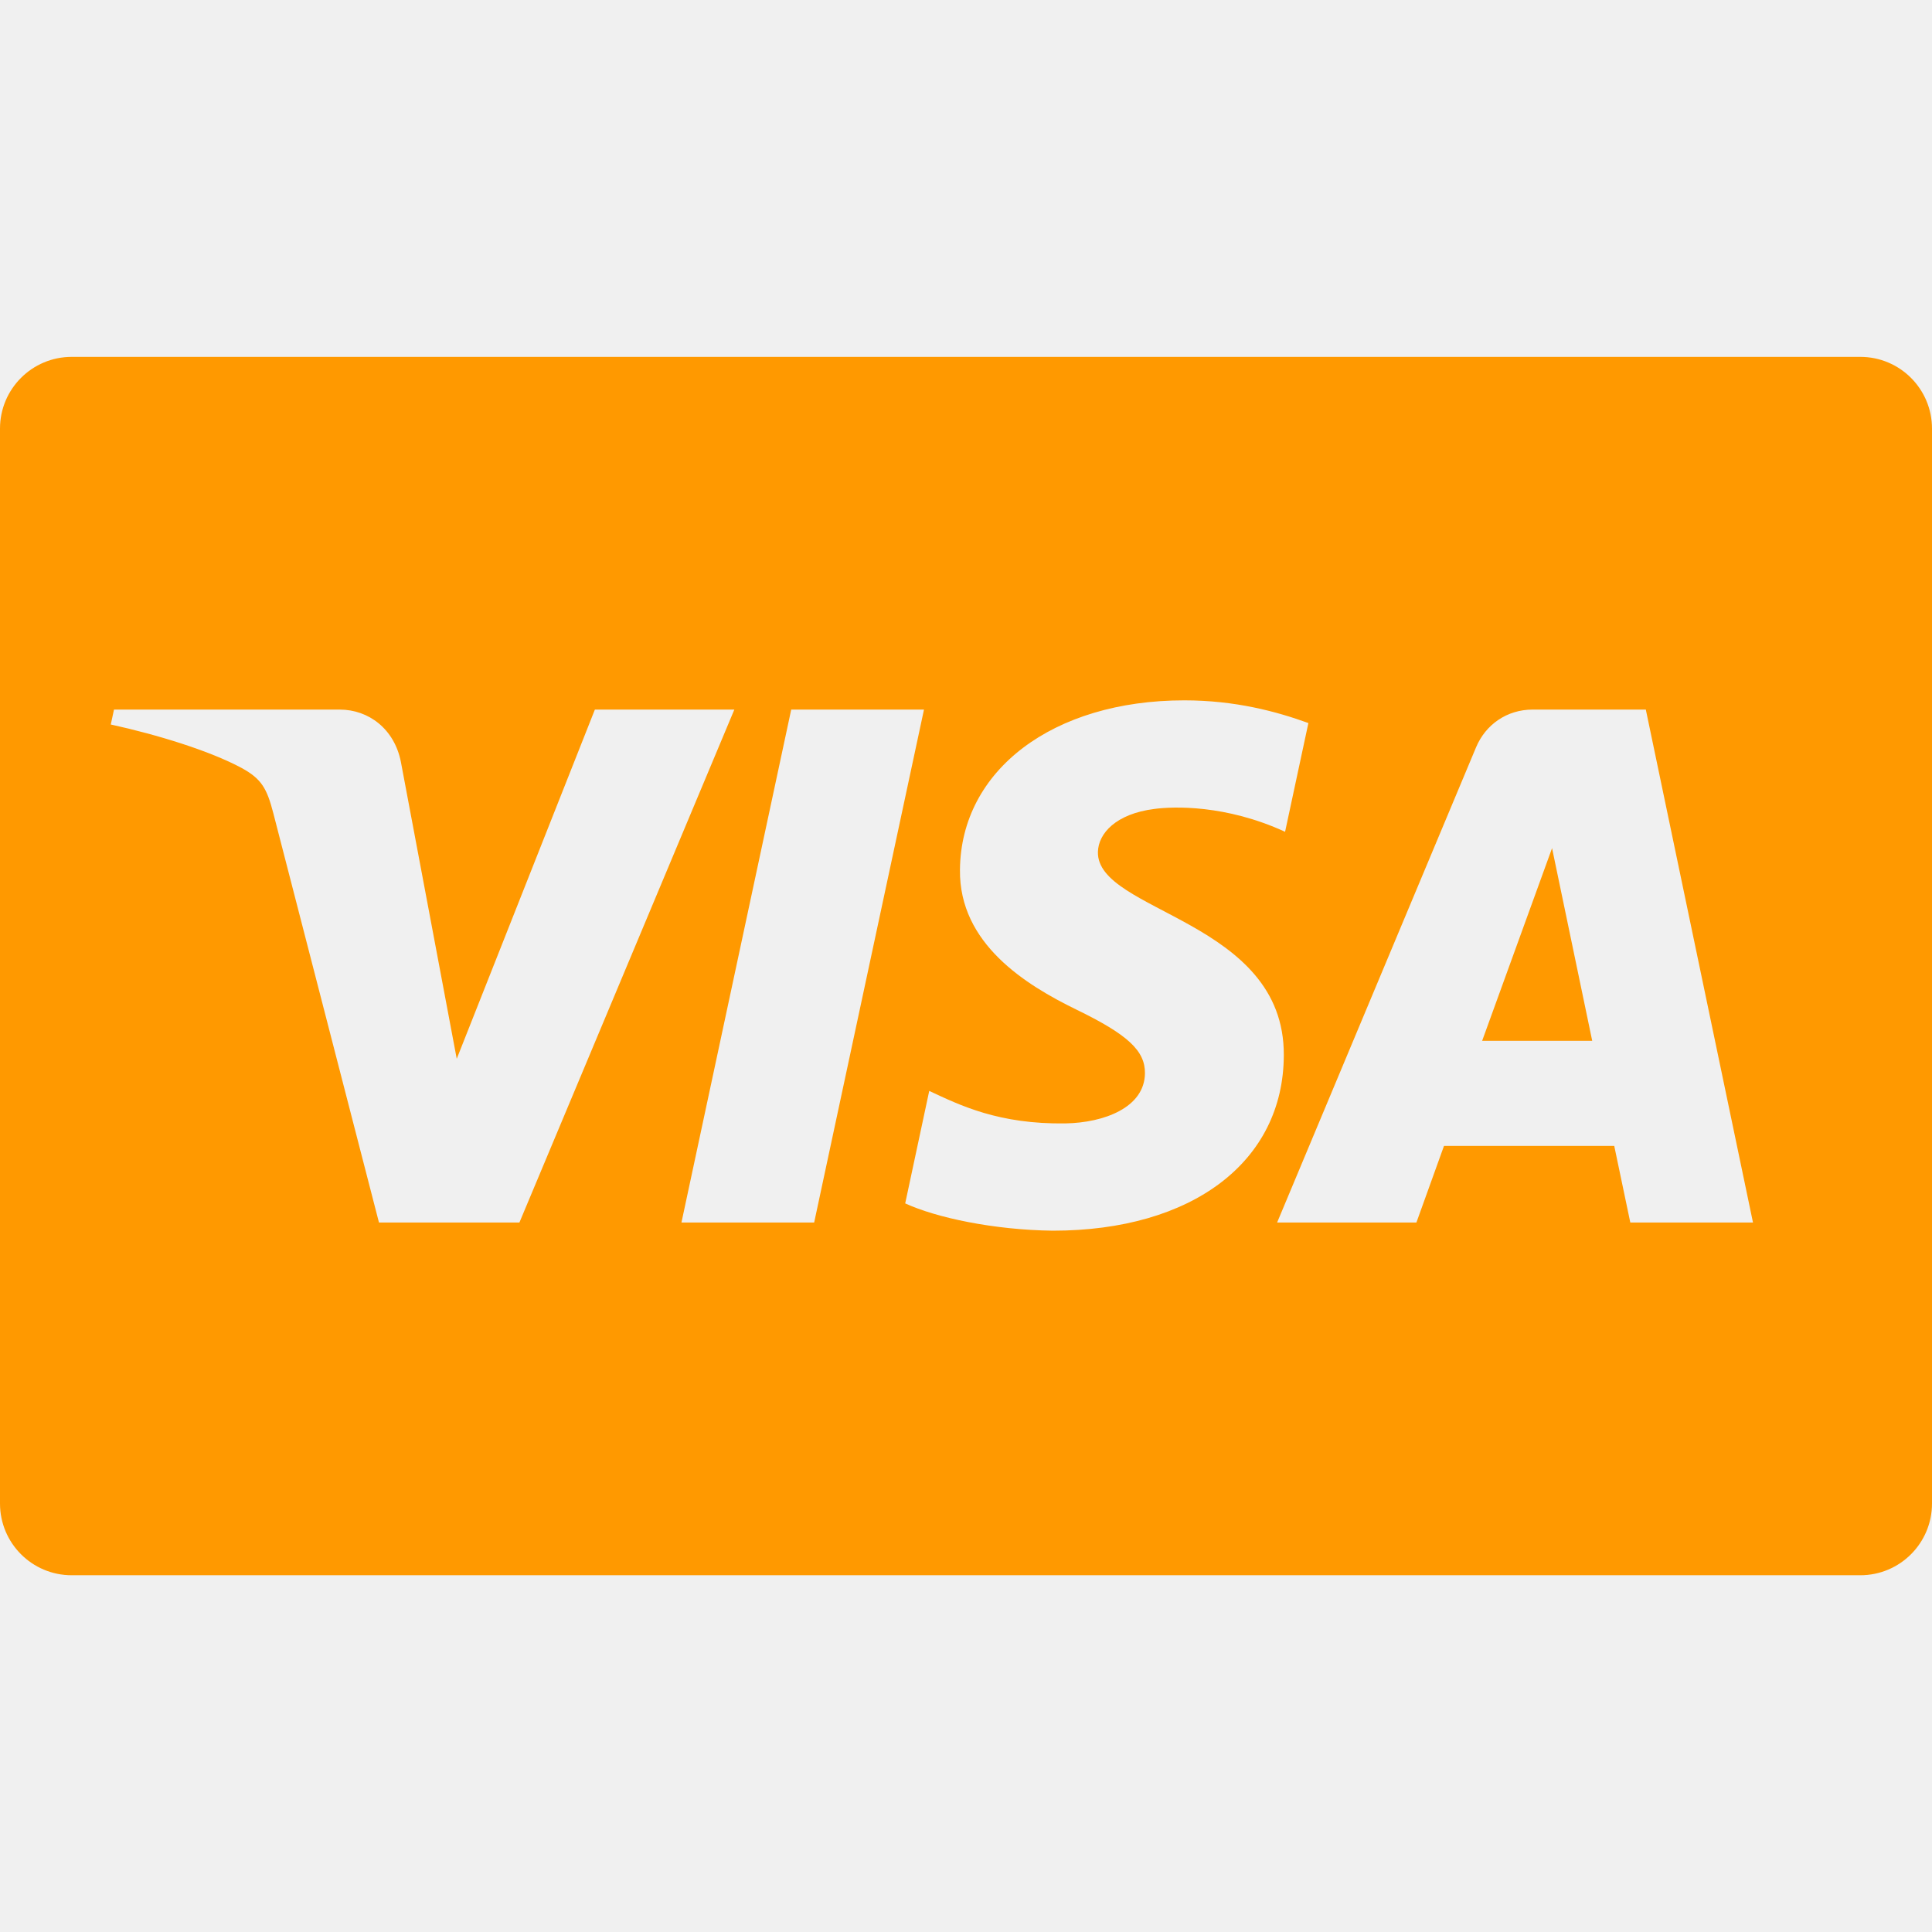
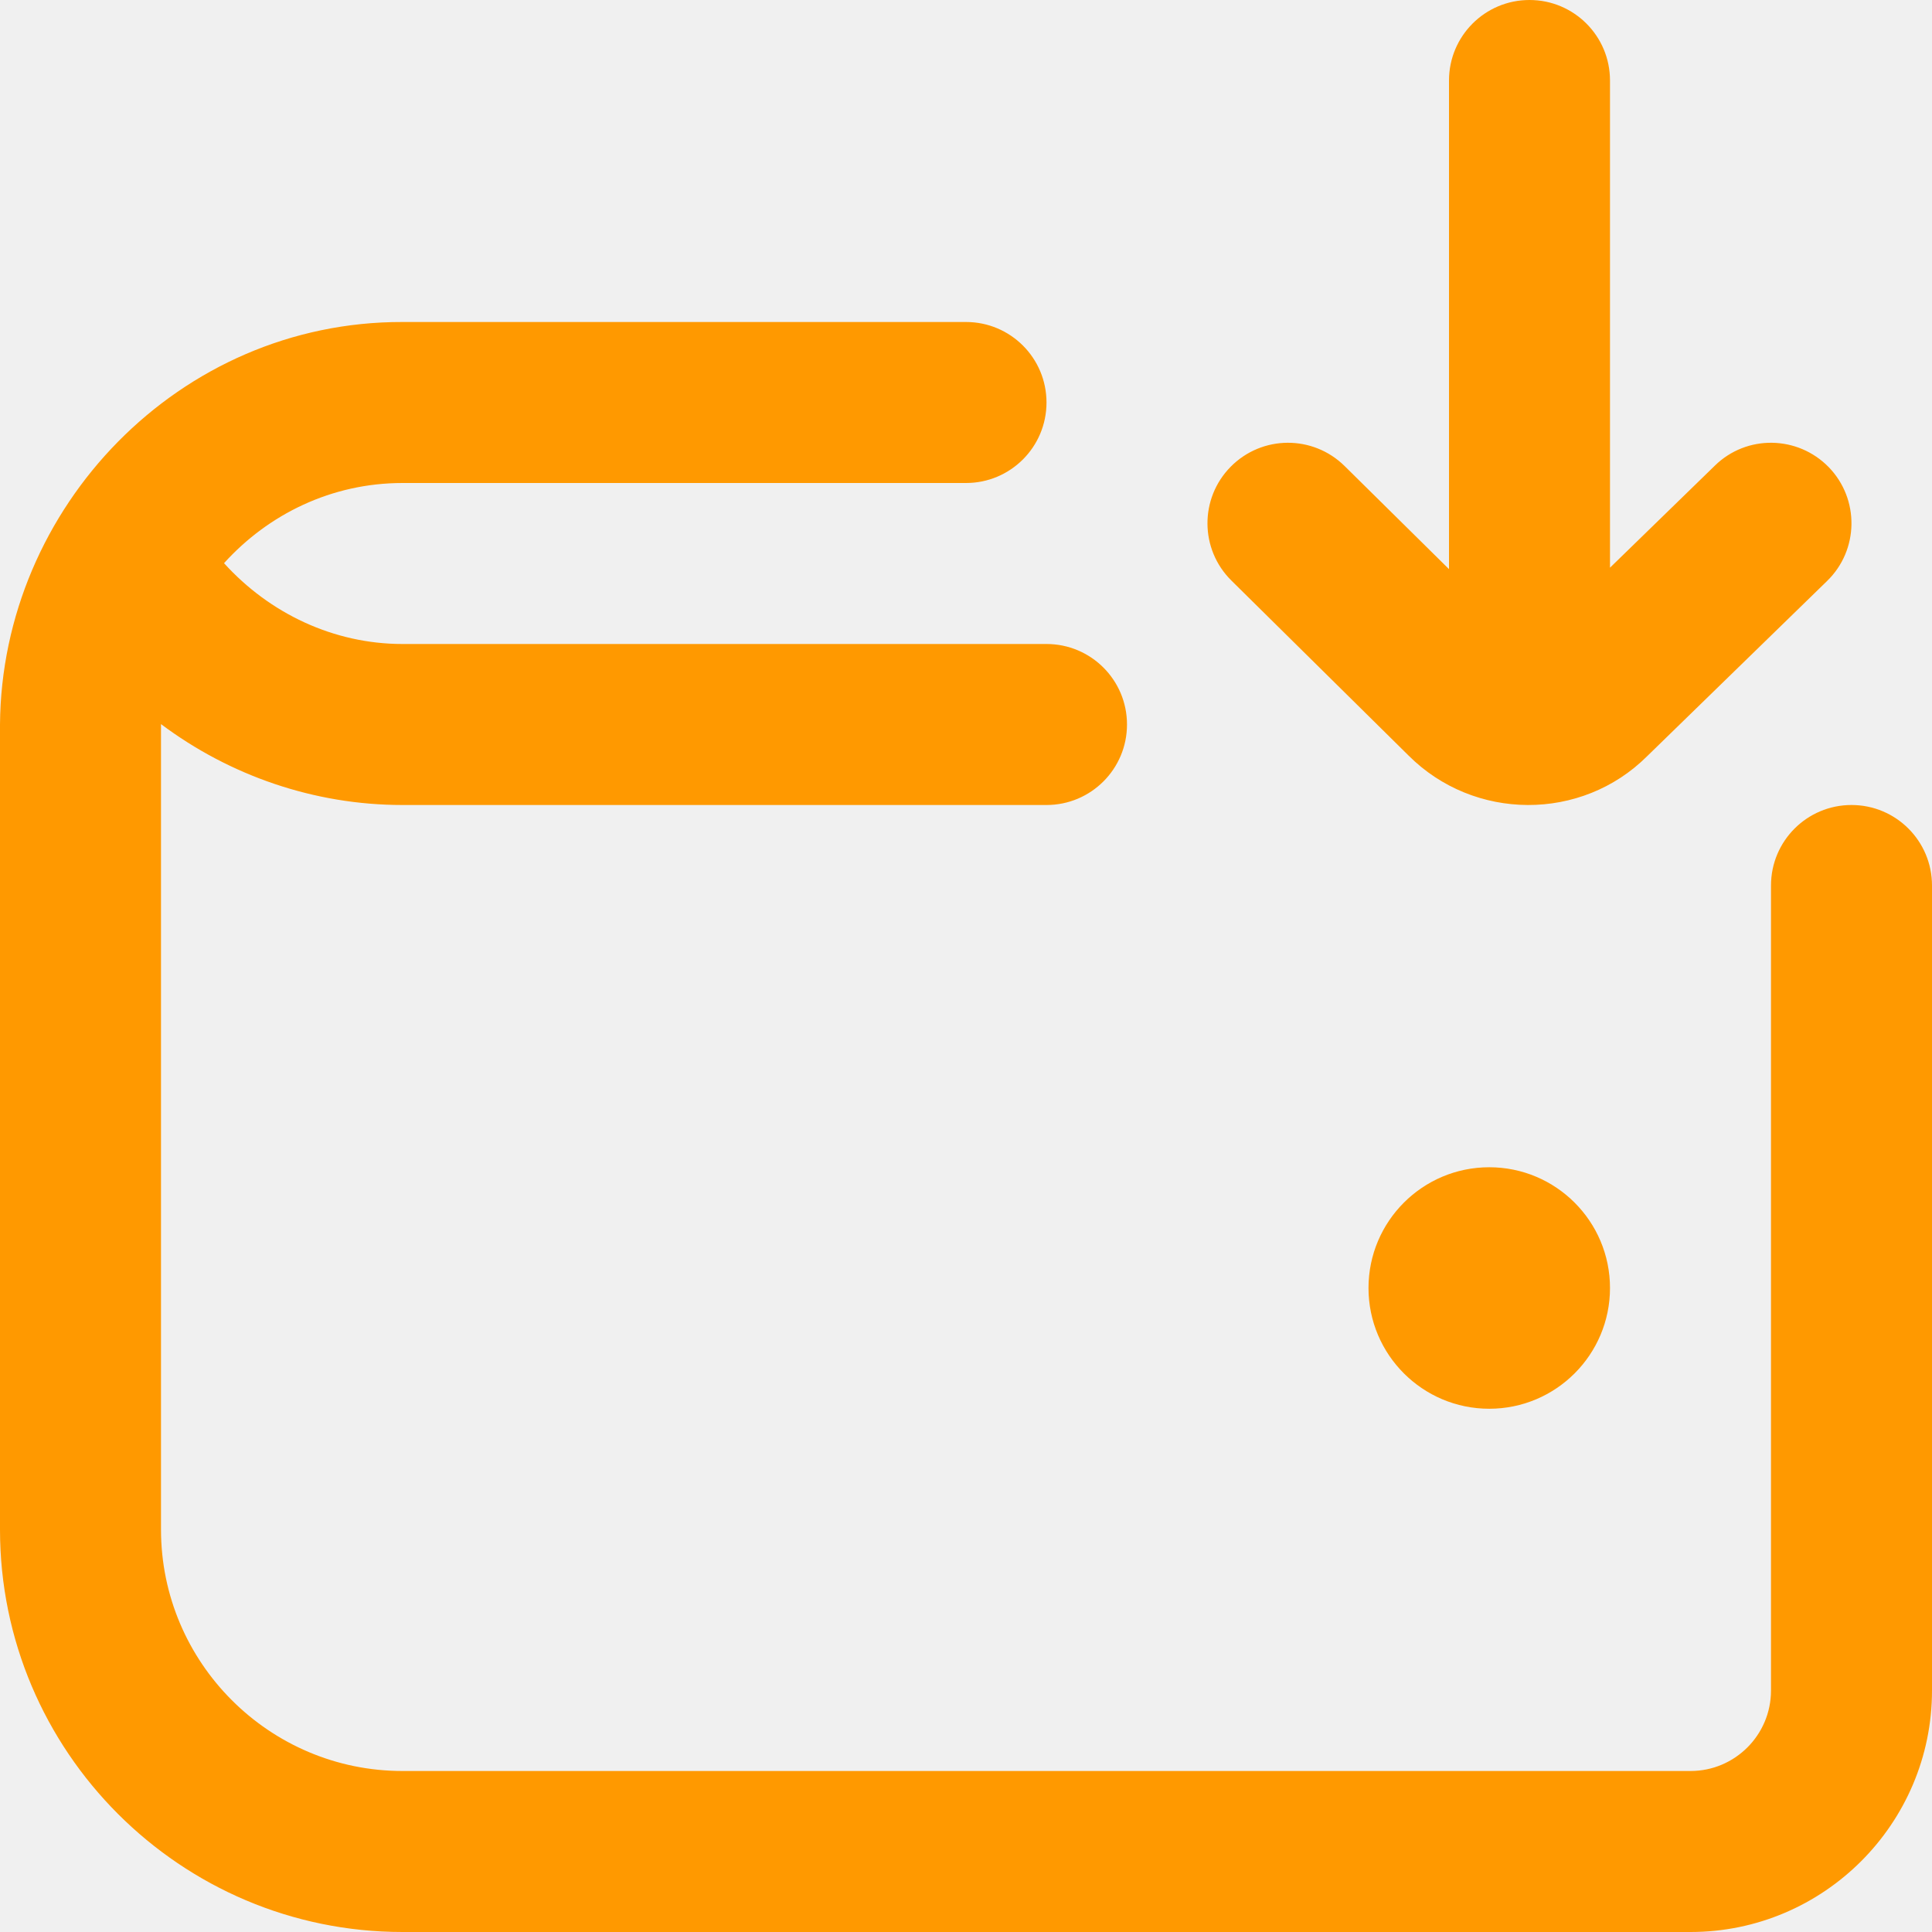
- <svg xmlns="http://www.w3.org/2000/svg" fill="none" height="32" viewBox="0 0 32 32" width="32">
-   <path d="M30.813 5.911H1.187C0.531 5.911 0 6.443 0 7.099V24.903C0 25.559 0.531 26.091 1.187 26.091H30.813C31.469 26.091 32 25.559 32 24.903V7.099C32 6.443 31.469 5.911 30.813 5.911ZM6.277 20.249L4.527 13.469C4.419 13.051 4.327 12.899 4.004 12.721C3.475 12.436 2.604 12.168 1.835 12L1.888 11.753H5.627C6.103 11.753 6.532 12.071 6.64 12.62L7.565 17.537L9.853 11.753H12.163L8.603 20.249H6.277ZM11.287 20.249L13.105 11.753H15.304L13.485 20.249H11.287ZM17.439 20.384C16.456 20.372 15.507 20.168 14.993 19.932L15.391 18.069C15.903 18.308 16.544 18.624 17.649 18.607C18.281 18.596 18.959 18.347 18.964 17.776C18.967 17.403 18.681 17.136 17.824 16.72C16.991 16.313 15.885 15.631 15.9 14.408C15.913 12.755 17.443 11.6 19.615 11.6C20.46 11.6 21.141 11.784 21.671 11.976L21.285 13.777C20.301 13.325 19.433 13.356 19.117 13.399C18.483 13.48 18.192 13.804 18.185 14.111C18.163 15.113 21.275 15.236 21.264 17.477C21.259 19.241 19.748 20.384 17.439 20.384ZM27.003 20.249L26.737 18.98H23.917L23.46 20.249H21.153L24.449 12.376C24.607 12 24.961 11.753 25.384 11.753H27.26L29.035 20.249H27.003ZM24.549 17.239H26.372L25.707 14.048L24.549 17.239Z" fill="#FF9900" />
+ <svg xmlns="http://www.w3.org/2000/svg" fill="none" height="24" viewBox="0 0 24 24" width="24">
+   <g clip-path="url(#clip0_519_14539)">
+     <path d="M18.5 14.5C19.328 14.5 20 15.172 20 16C20 16.828 19.328 17.5 18.5 17.5C17.672 17.5 17 16.828 17 16C17 15.172 17.672 14.5 18.5 14.5ZM23 10C22.447 10 22 10.448 22 11V21C22 21.552 21.552 22 21 22H5C3.346 22 2 20.654 2 19V9C2 9 2 8.996 2 8.995C2.854 9.635 3.903 10 4.999 10H13C13.553 10 14 9.552 14 9C14 8.448 13.553 8 13 8H5C4.144 8 3.347 7.619 2.783 6.996C3.332 6.389 4.118 6 5 6H12C12.553 6 13 5.552 13 5C13 4.448 12.553 4 12 4H5C2.224 3.994 0.02 6.304 0 9V19C0 21.757 2.243 24 5 24H21C22.654 24 24 22.654 24 21V11C24 10.448 23.553 10 23 10ZM17.497 9.385C18.312 10.2 19.645 10.207 20.461 9.394L22.697 7.217C23.093 6.832 23.101 6.199 22.717 5.803C22.33 5.407 21.697 5.398 21.303 5.784L20 7.052V1C20 0.448 19.553 0 19 0C18.447 0 18 0.448 18 1V7.07L16.703 5.789C16.309 5.401 15.678 5.404 15.288 5.798C14.9 6.191 14.904 6.824 15.297 7.212L17.497 9.385Z" fill="#FF9900" />
+   </g>
+   <defs>
+     <clipPath id="clip0_519_14539">
+       <rect fill="white" height="24" width="24" />
+     </clipPath>
+   </defs>
</svg>
